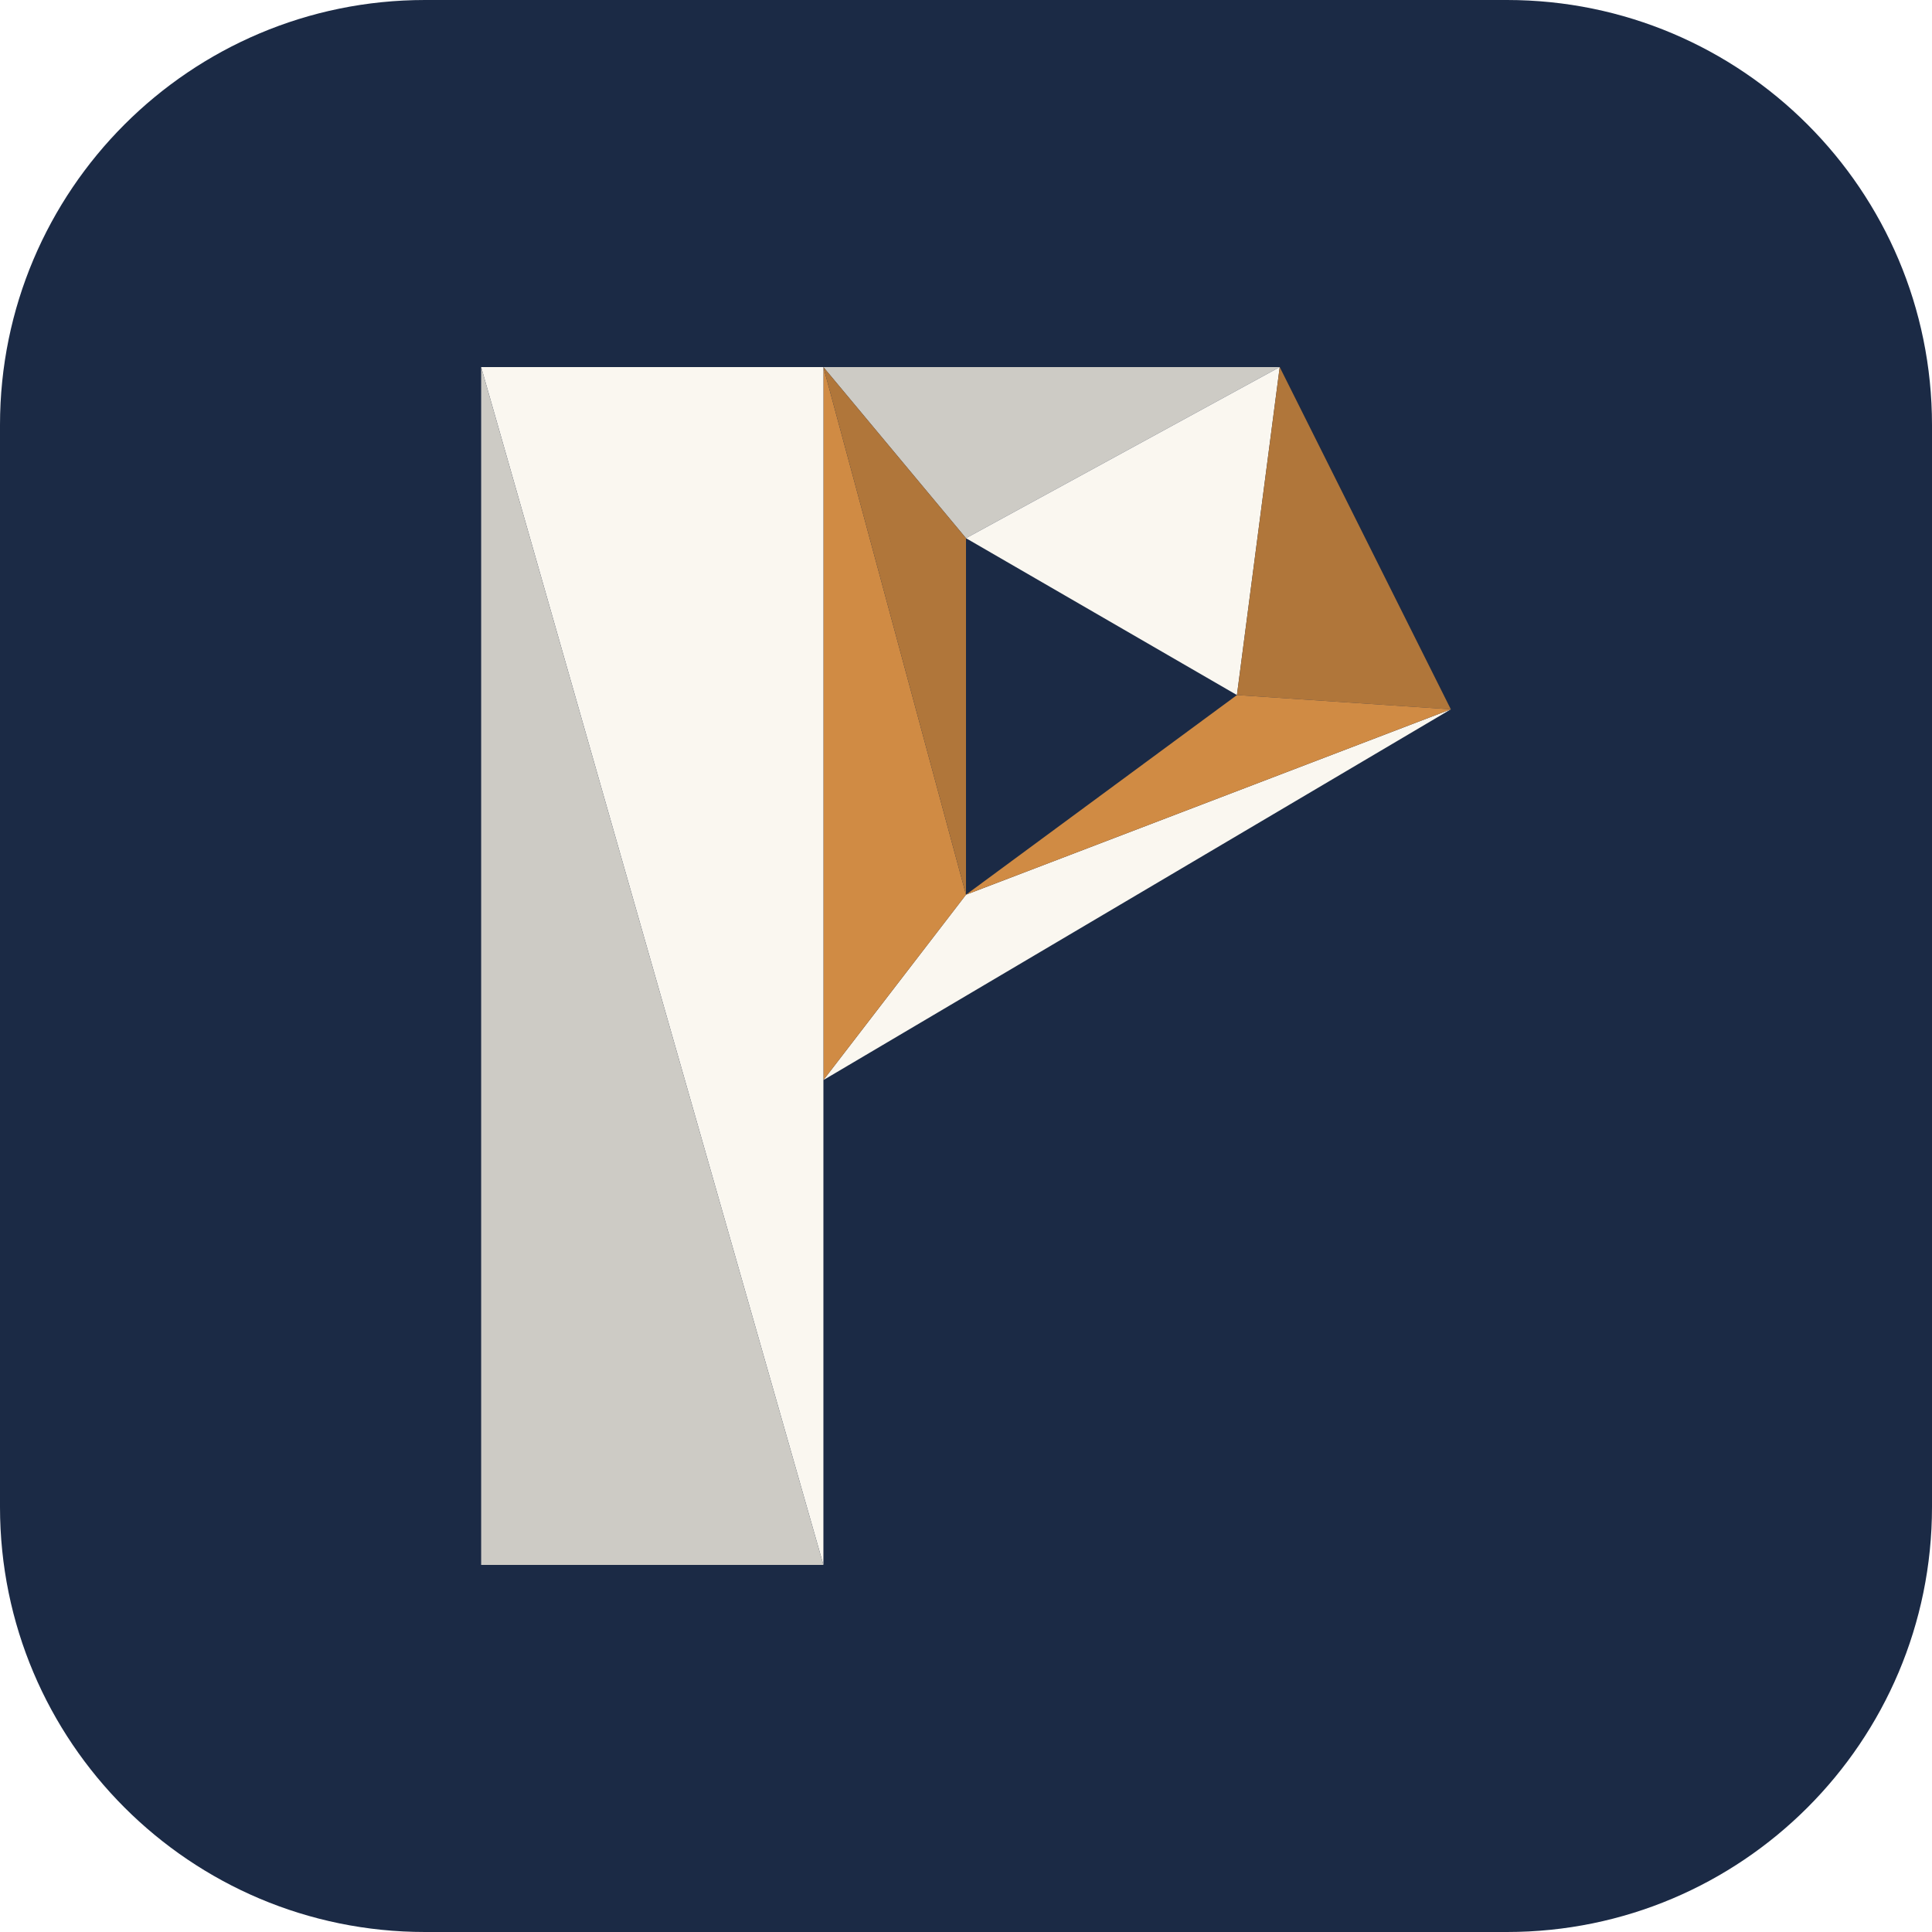
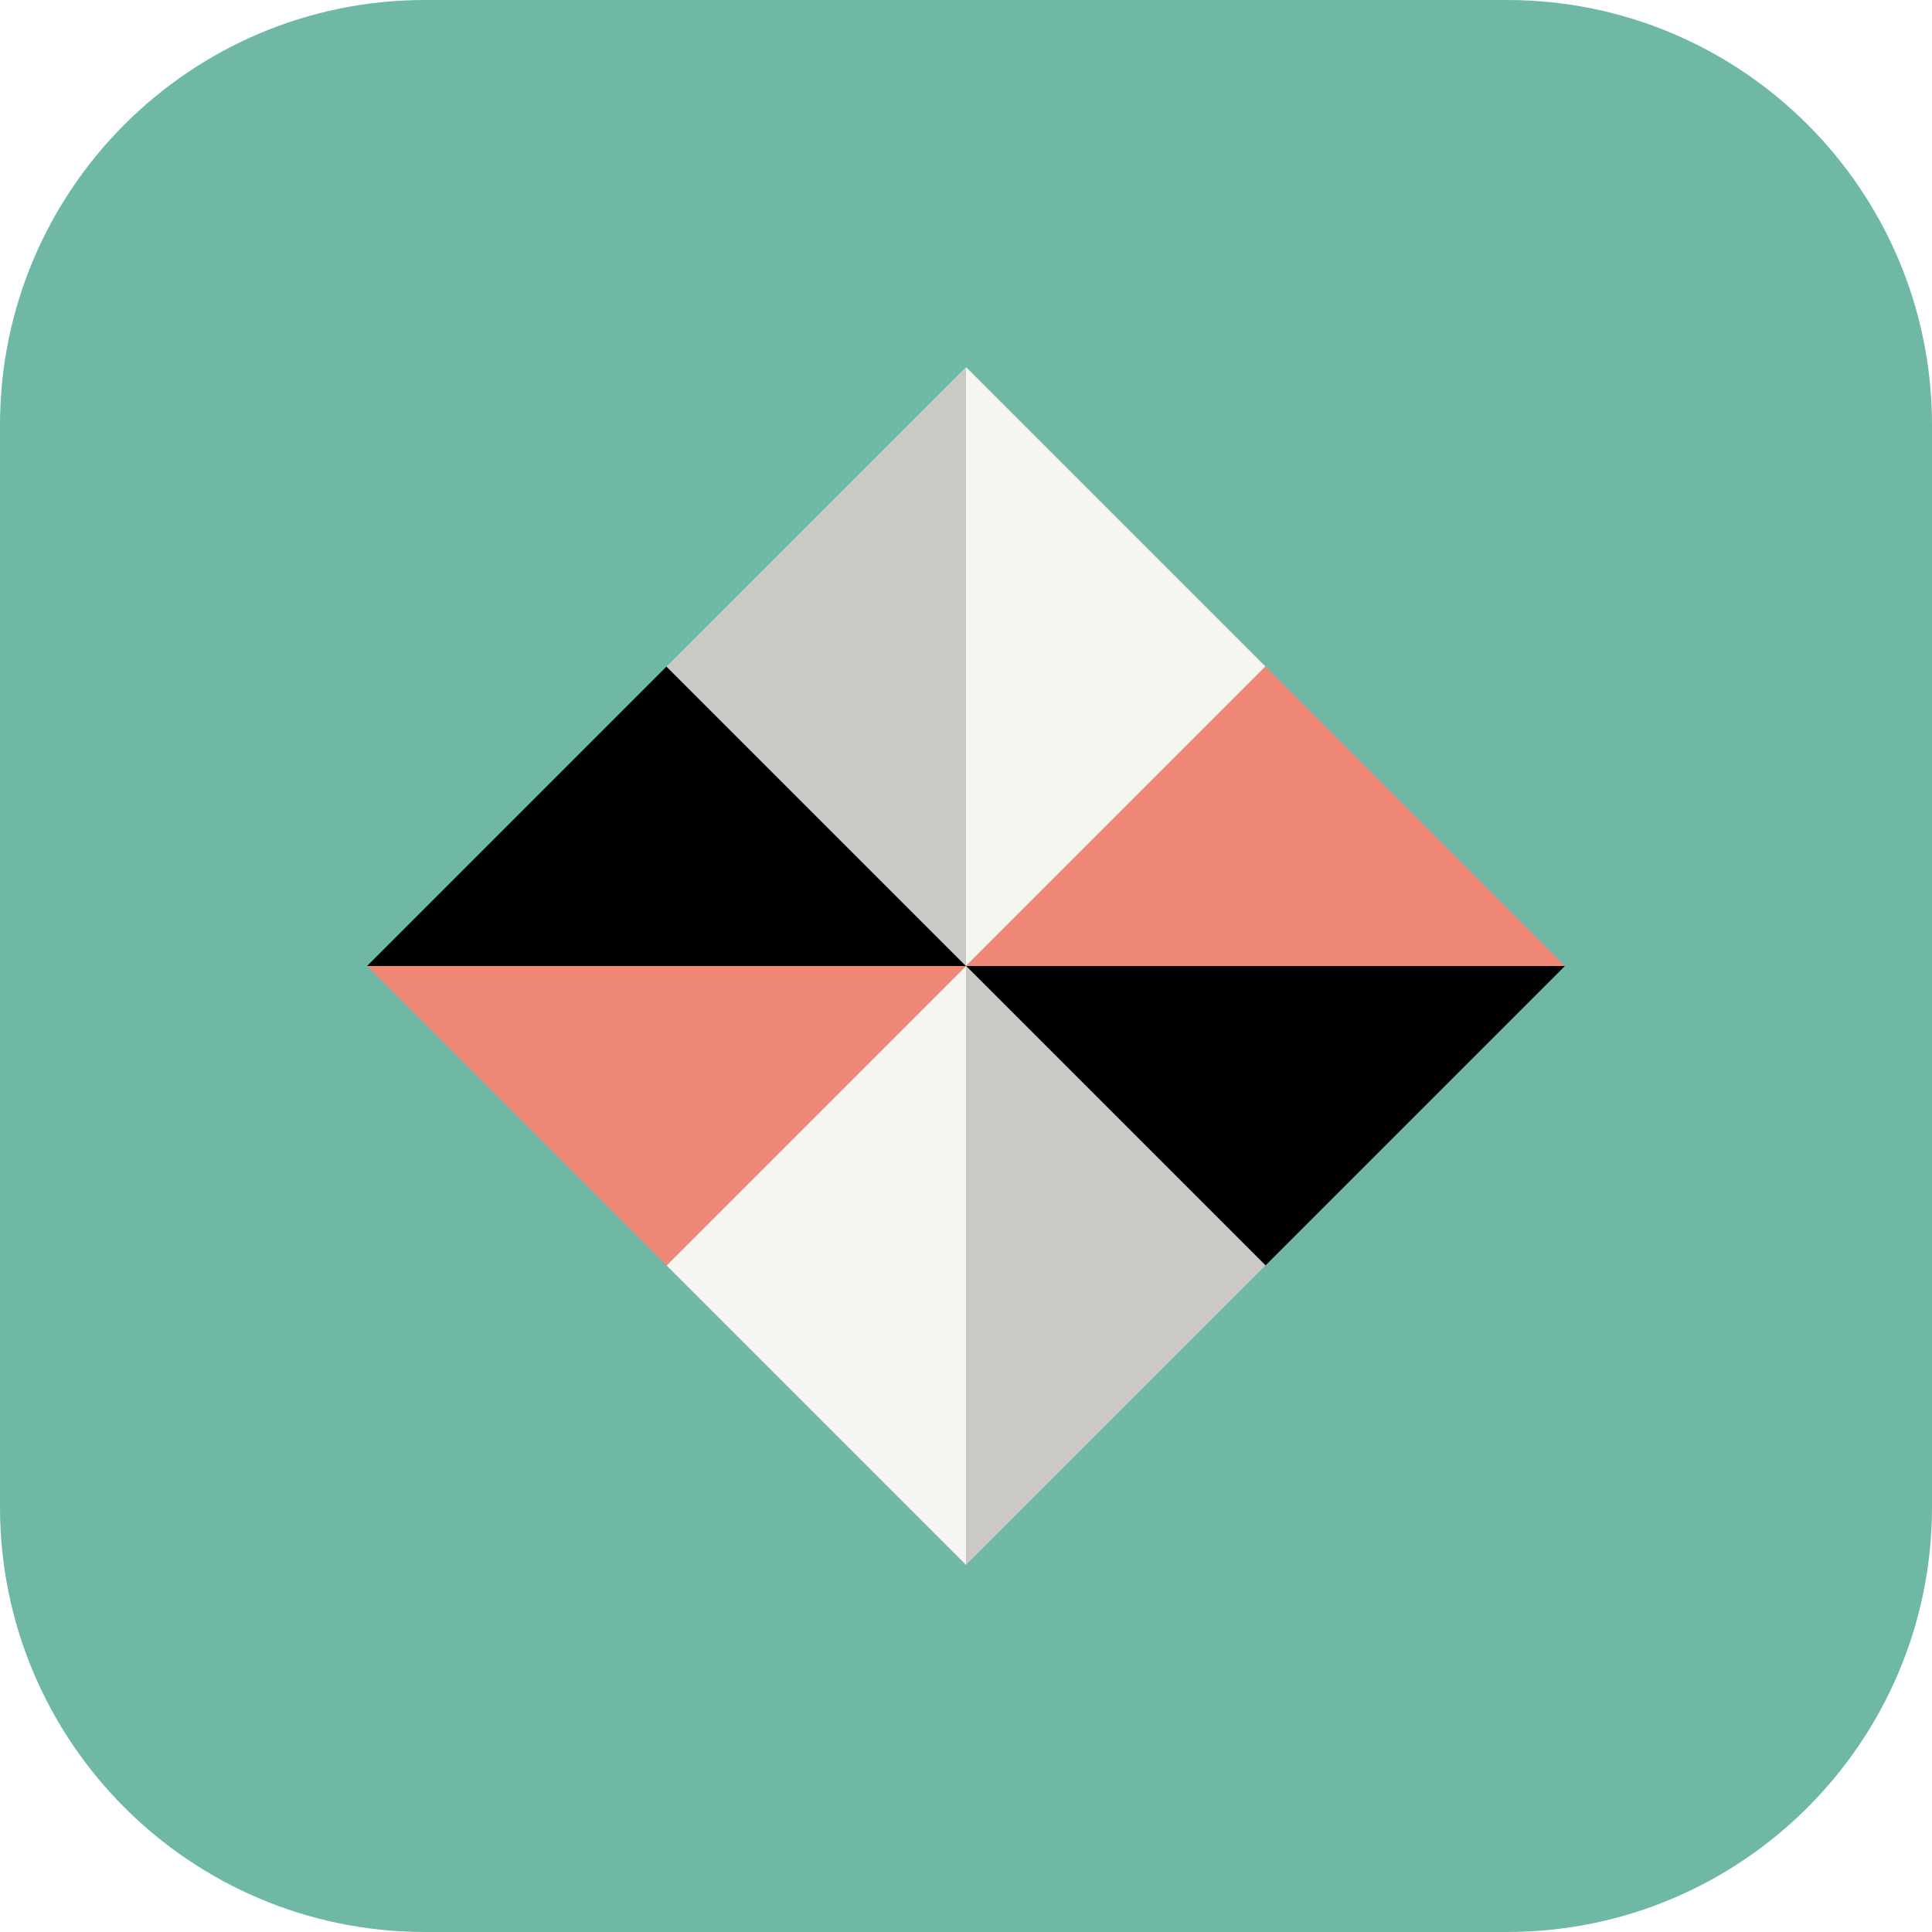
<svg xmlns="http://www.w3.org/2000/svg" viewBox="0 0 100 100" width="100" height="100">
-   <rect width="100" height="100" rx="22" fill="#1b2a45" />
-   <g transform="translate(8.666667 13.09524) scale(0.7380952)">
-     <path d="M46 8 L78 8 L56 20 Z" fill="#cdcbc5" />
-     <path d="M78 8 L75 31 L56 20 Z" fill="#faf7f0" />
-     <path d="M78 8 L90 32 L75 31 Z" fill="#b0763a" />
-     <path d="M90 32 L46 58 L56 45 Z" fill="#faf7f0" />
-     <path d="M90 32 L56 45 L75 31 Z" fill="#d08b44" />
-     <path d="M46 58 L46 8 L56 45 Z" fill="#d08b44" />
-     <path d="M46 8 L56 20 L56 45 Z" fill="#b0763a" />
-     <path d="M22 8 L46 8 L46 92 Z" fill="#faf7f0" />
-     <path d="M22 8 L46 92 L22 92 Z" fill="#cdcbc5" />
+   <rect width="100" height="100" rx="22" fill="#6fb8a6" />
+   <g transform="translate(16.30435 16.30435) scale(0.673913)">
+     <path d="M50 50 L73 27 L50 4 Z" fill="#f6f5f2" />
+     <path d="M50 50 L73 27 L96 50 Z" fill="#ef8874" />
+     <path d="M50 50 L73 73 L96 50 Z" fill="#11aa089" />
+     <path d="M50 50 L73 73 L50 96 Z" fill="#cac9c6" />
+     <path d="M50 50 L27 73 L50 96 Z" fill="#f6f5f2" />
+     <path d="M50 50 L27 73 L4 50 Z" fill="#ef8874" />
+     <path d="M50 50 L27 27 L4 50 Z" fill="#11aa089" />
+     <path d="M50 50 L27 27 L50 4 Z" fill="#cac9c6" />
  </g>
</svg>
